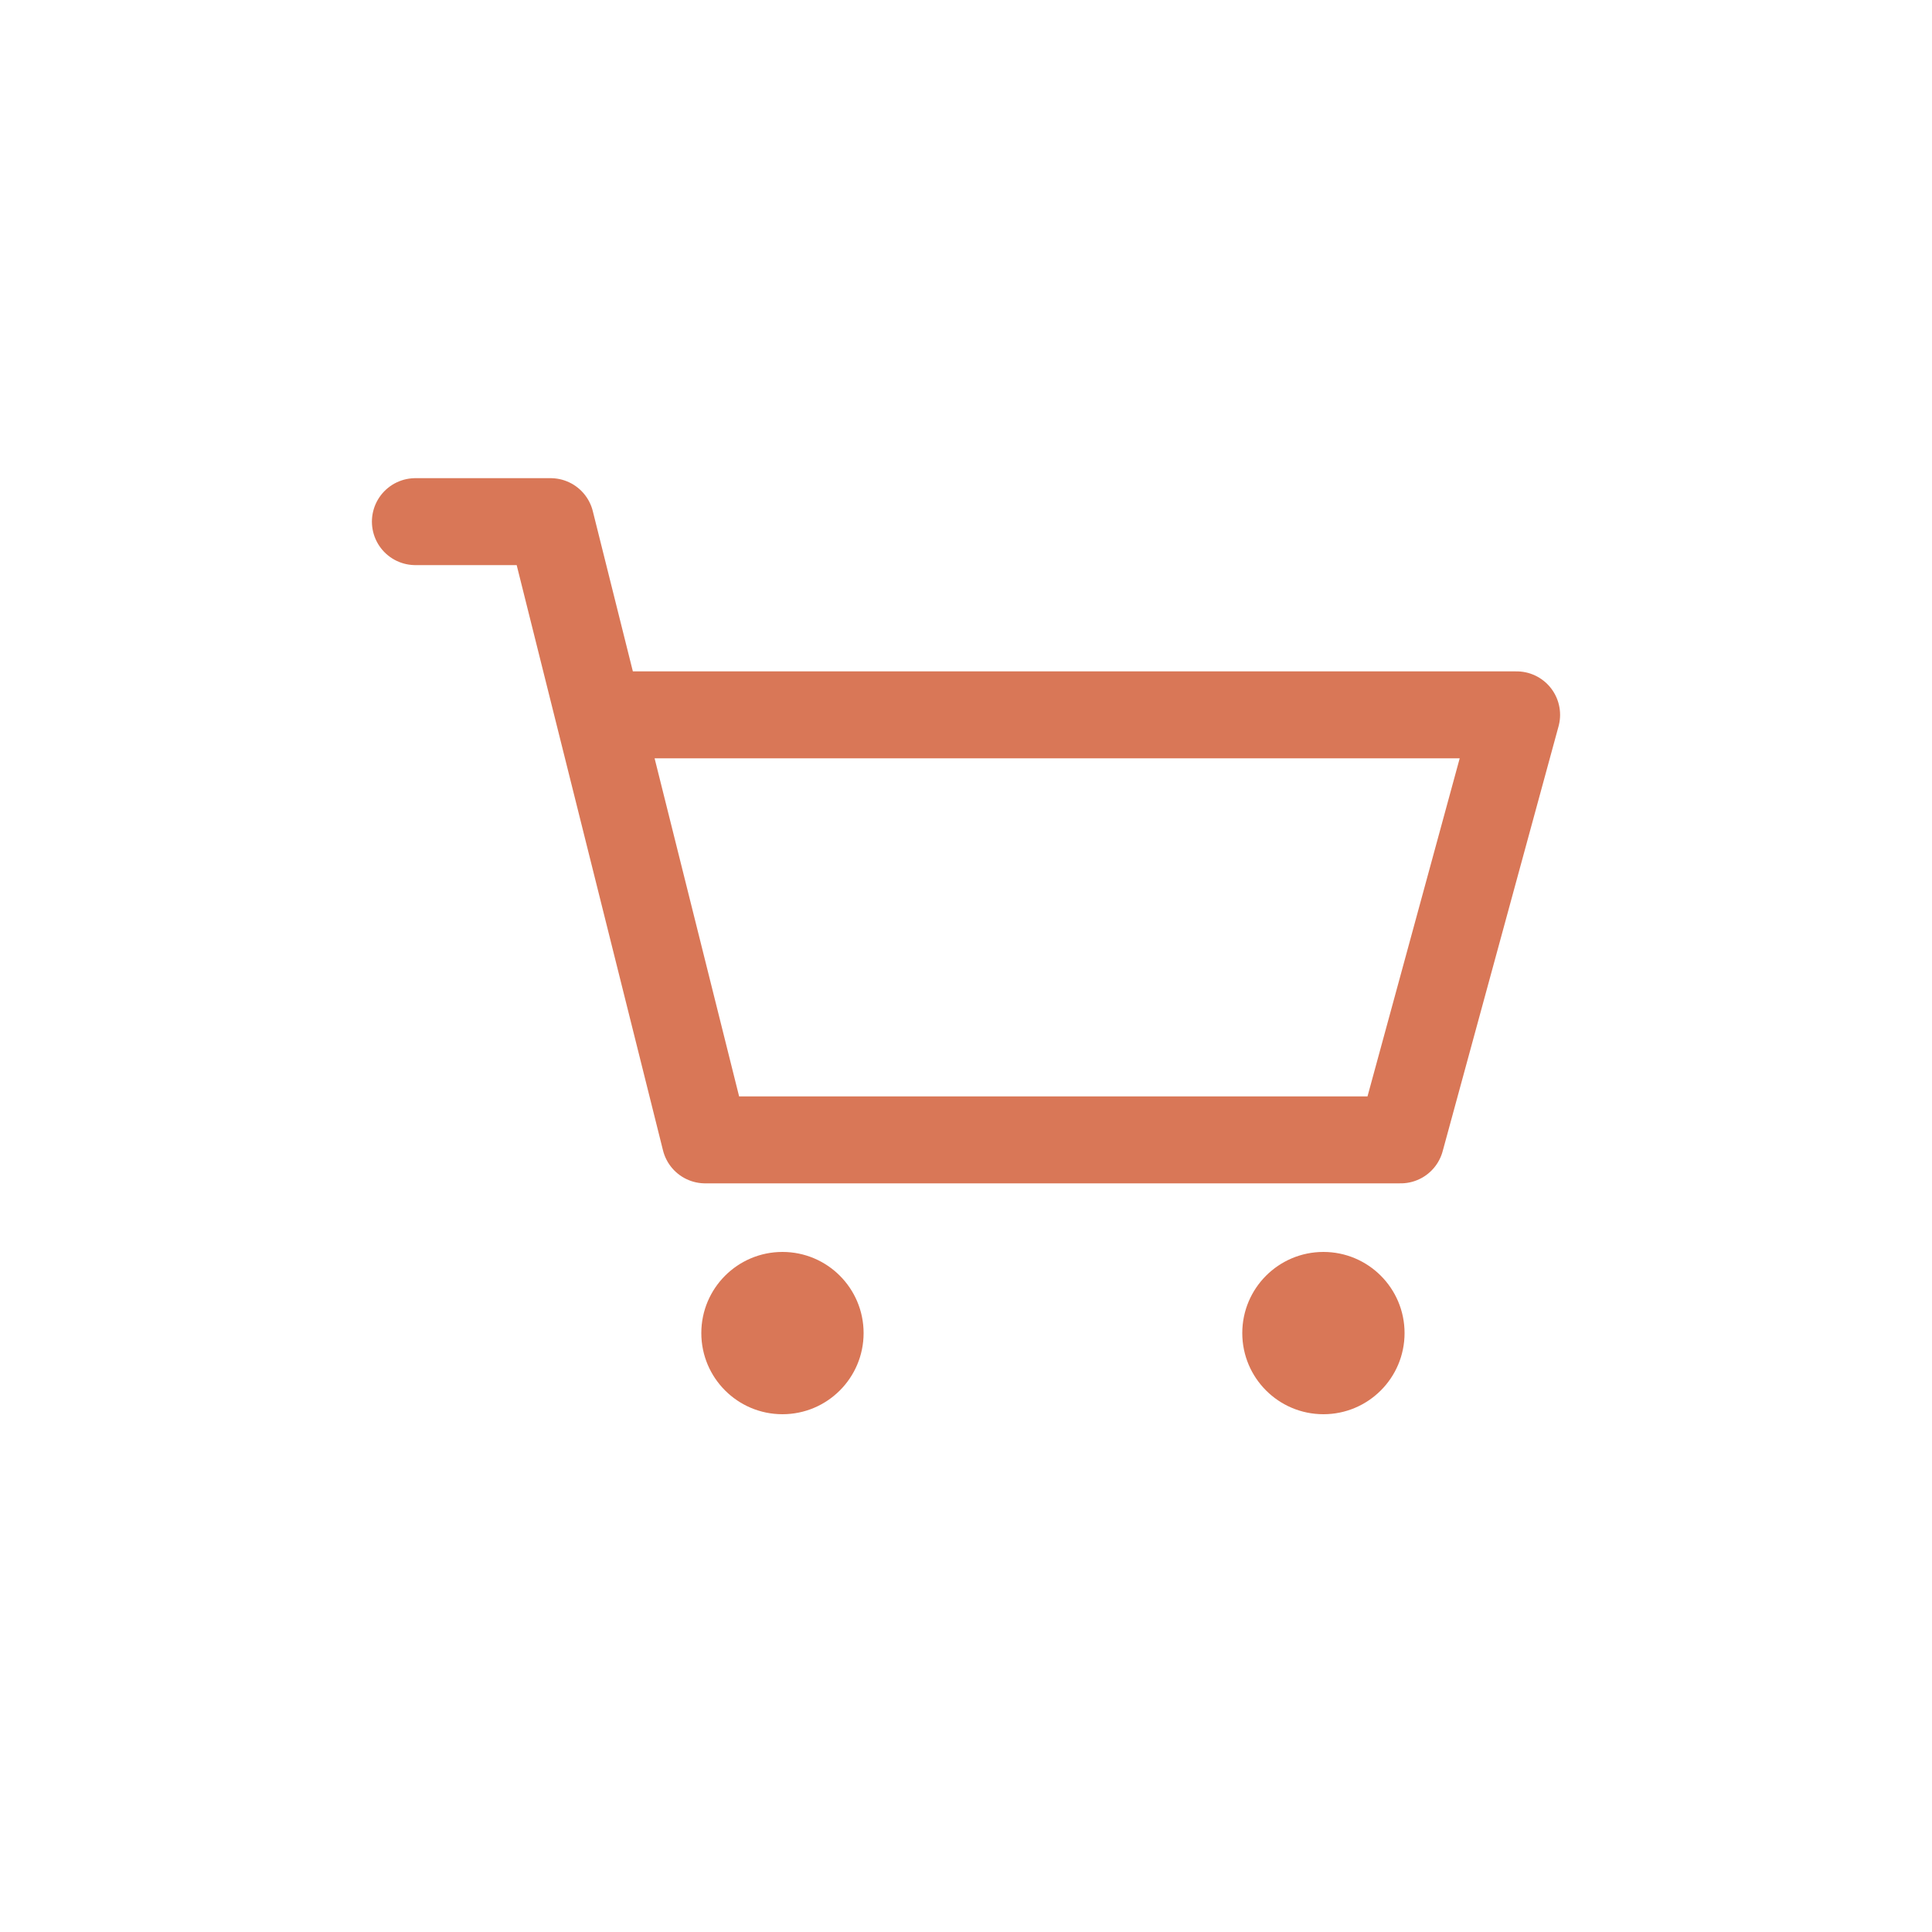
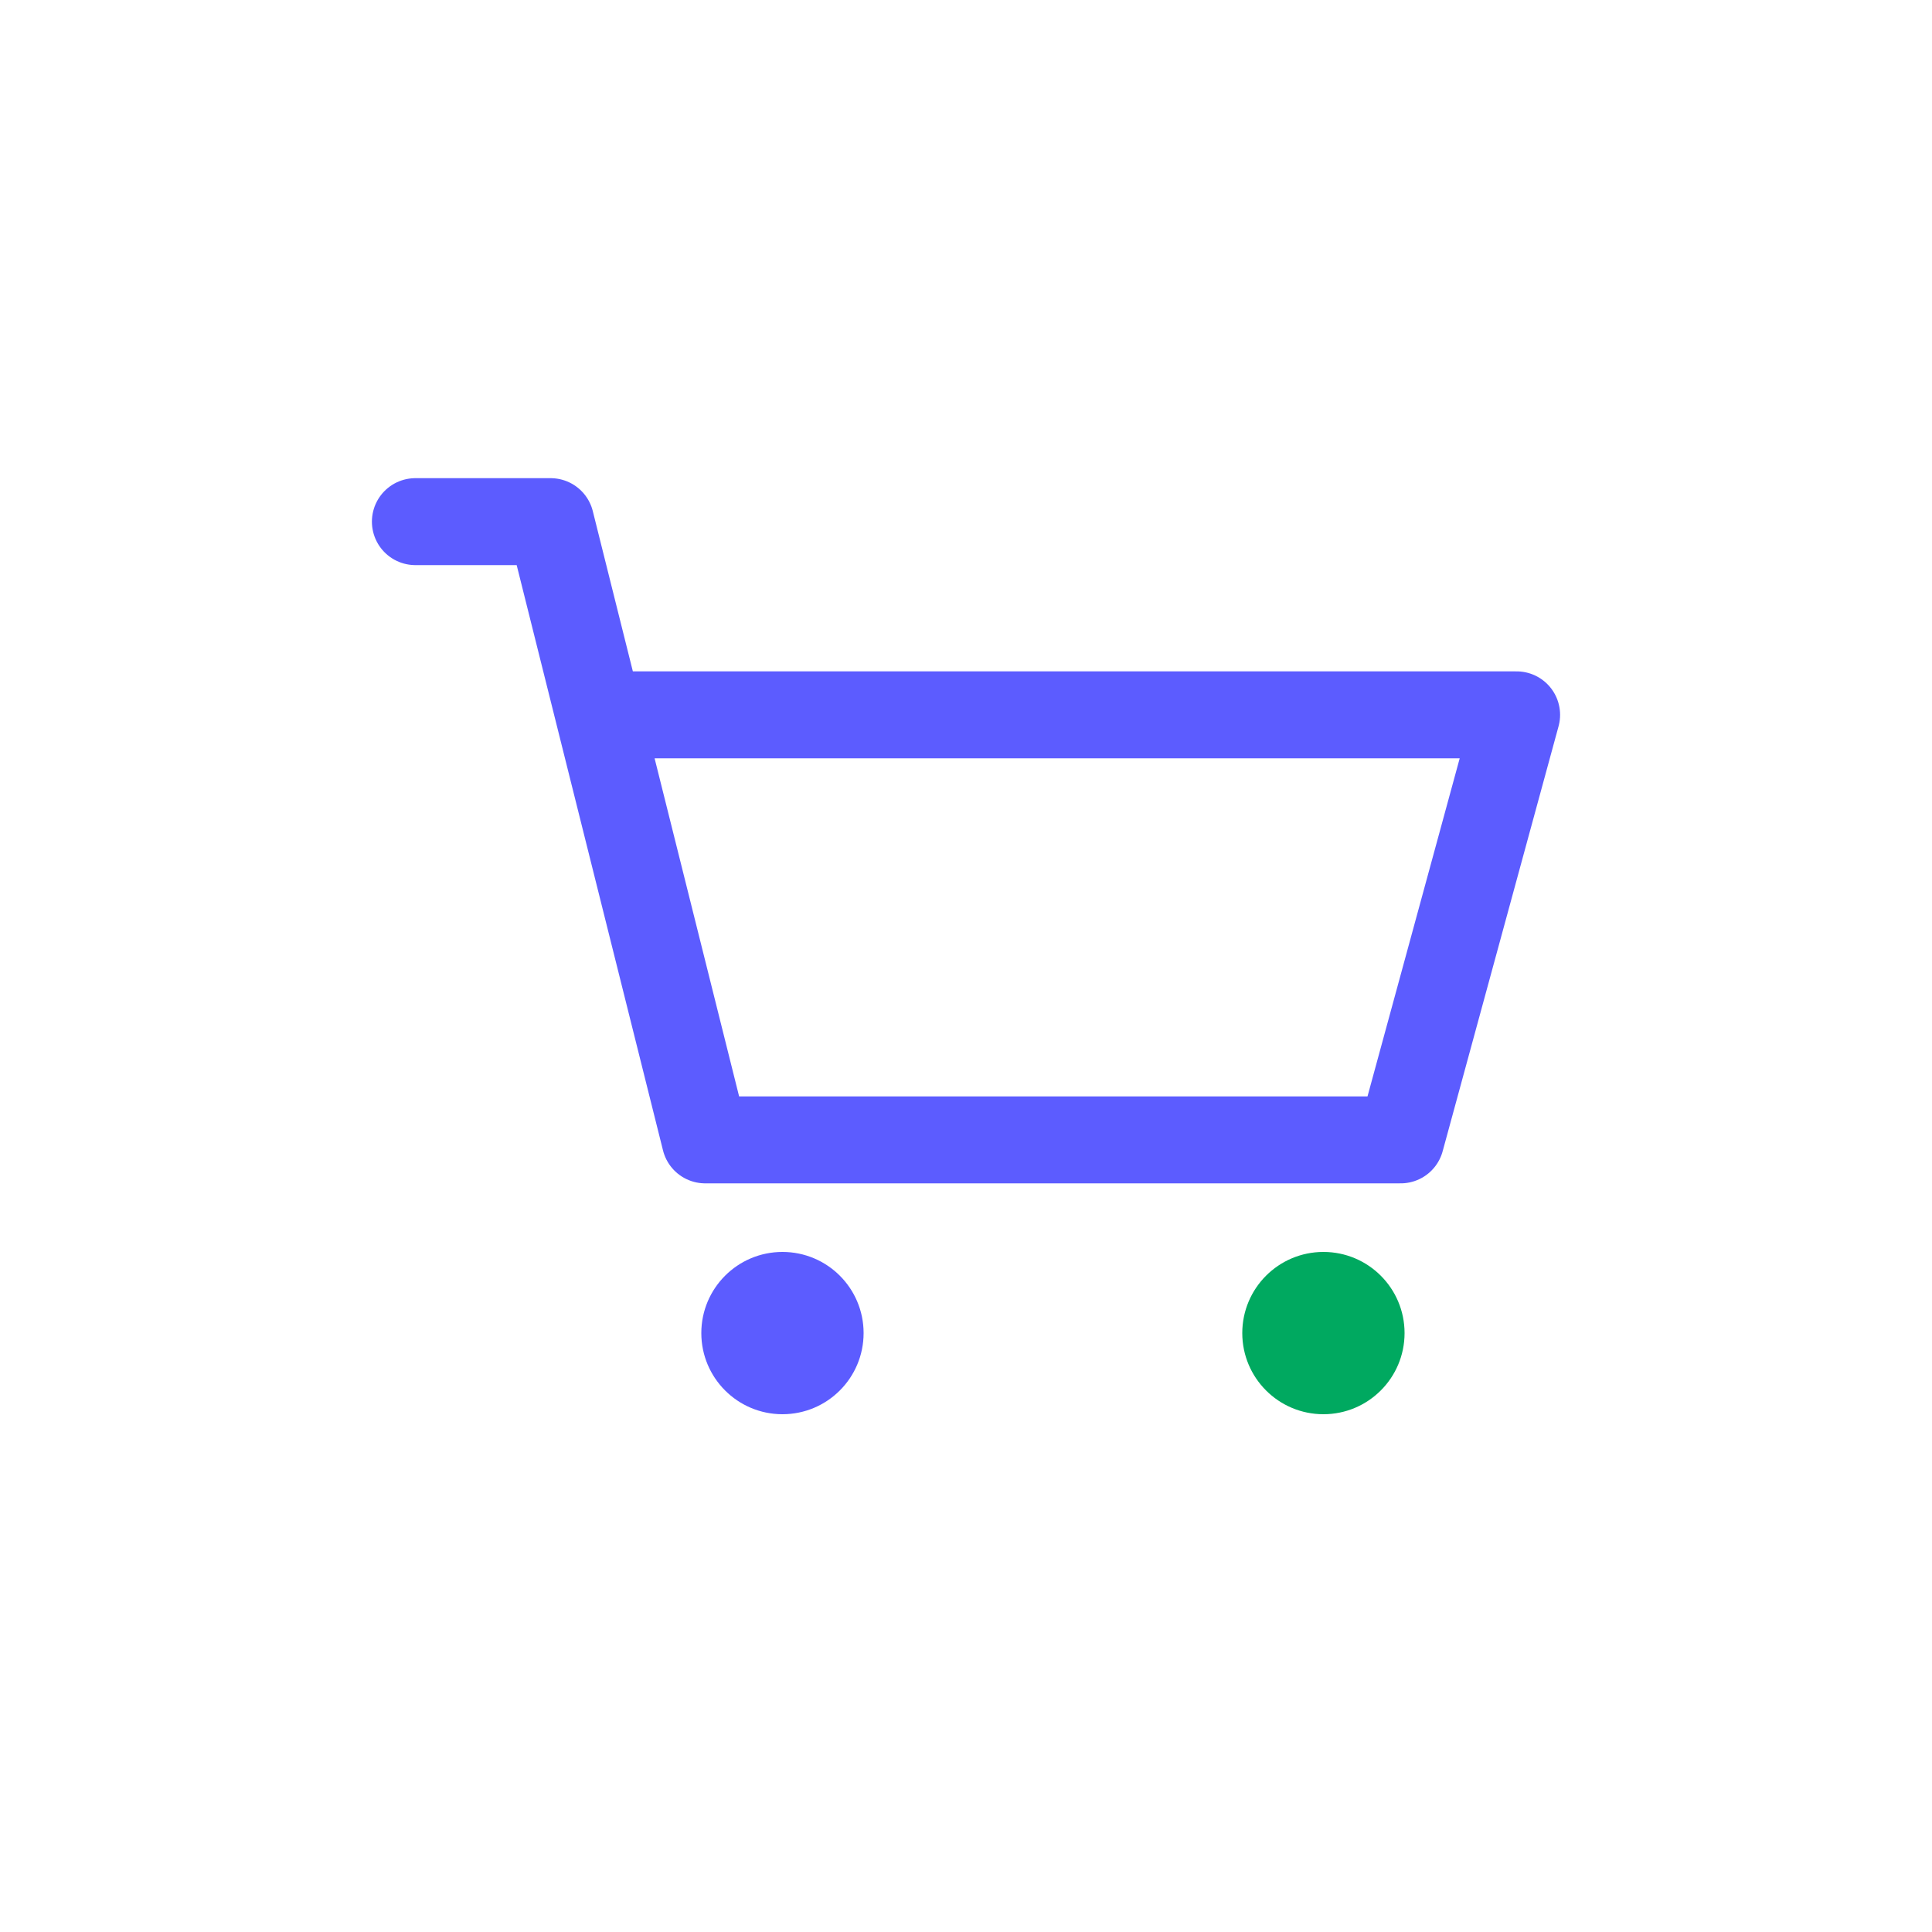
<svg xmlns="http://www.w3.org/2000/svg" viewBox="0 0 100 100">
  <rect width="100" height="100" fill="#ffffff" />
-   <path d="M21.5 27H28.5L36.5 59H72.5L78.5 37H31.5" fill="none" stroke="#d97757" stroke-width="4.5" stroke-linecap="round" stroke-linejoin="round" />
-   <circle cx="40.5" cy="69" r="4.2" fill="#d97757" />
-   <circle cx="68.5" cy="69" r="4.2" fill="#d97757" />
+   <path d="M21.5 27H28.5L36.5 59H72.5L78.5 37H31.5" fill="none" stroke="#5c5cff" stroke-width="4.5" stroke-linecap="round" stroke-linejoin="round" />
+   <circle cx="40.5" cy="69" r="4.2" fill="#5c5cff" />
+   <circle cx="68.5" cy="69" r="4.2" fill="#00a960" />
</svg>
